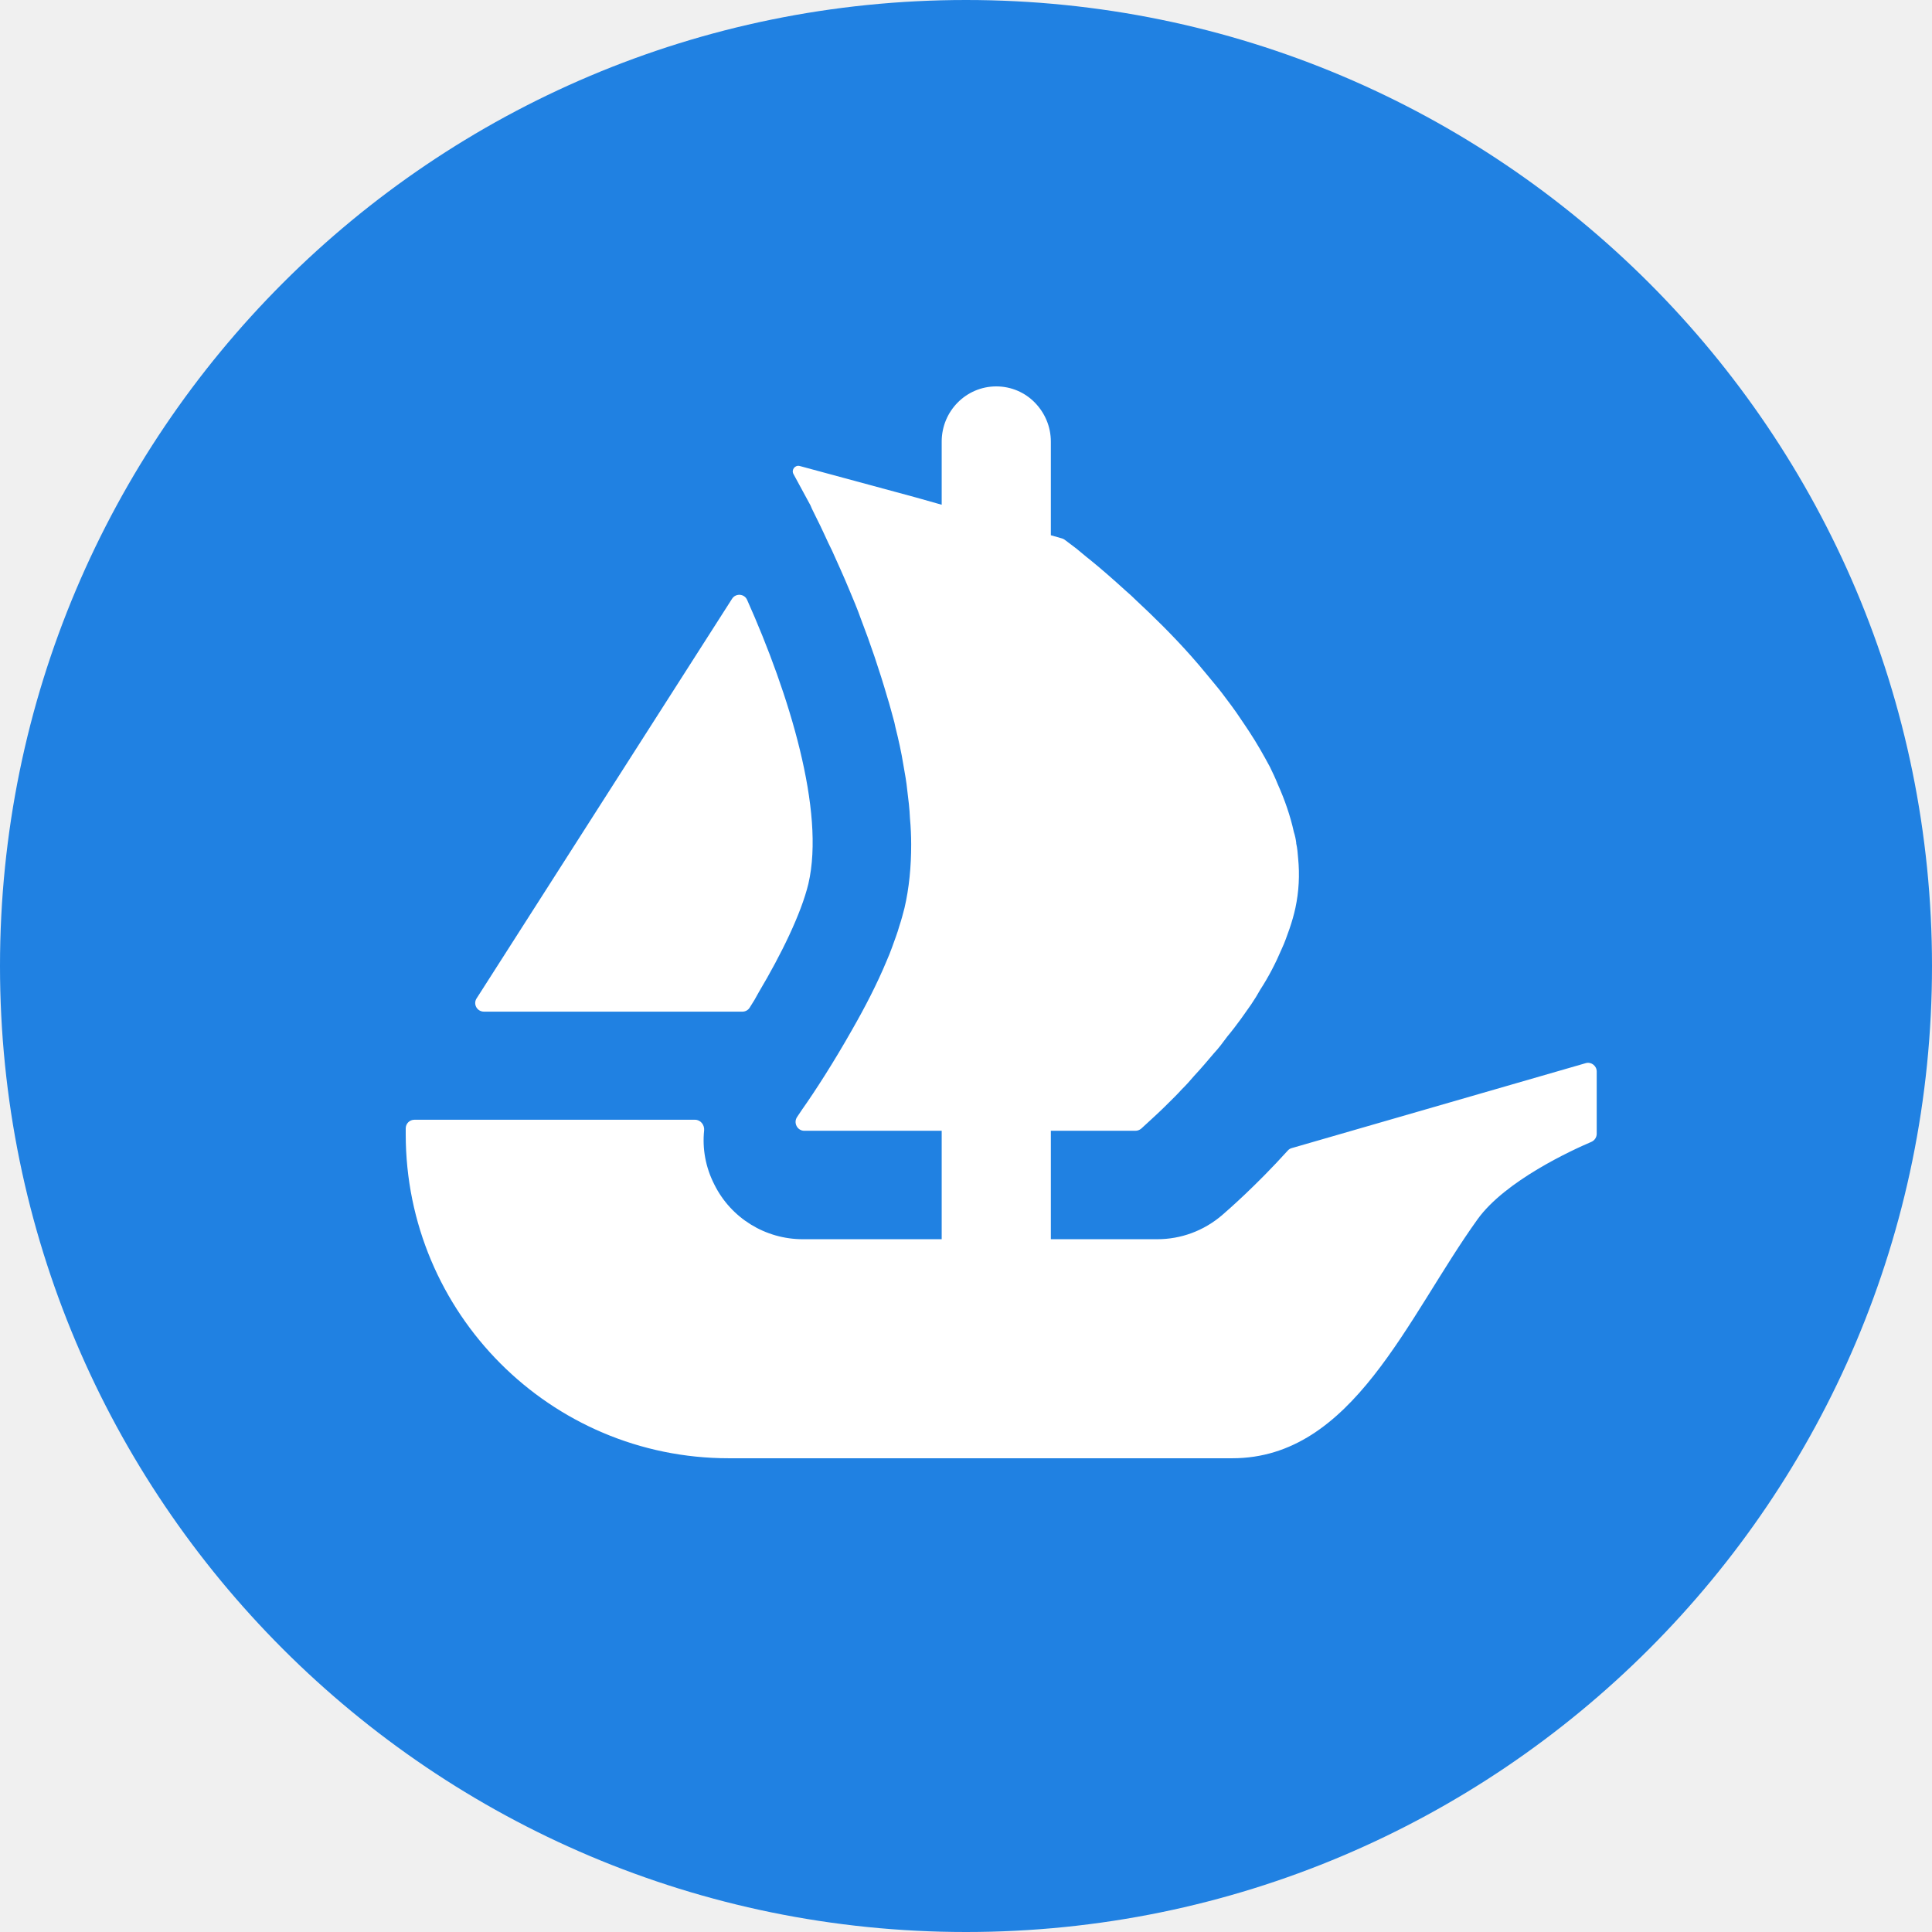
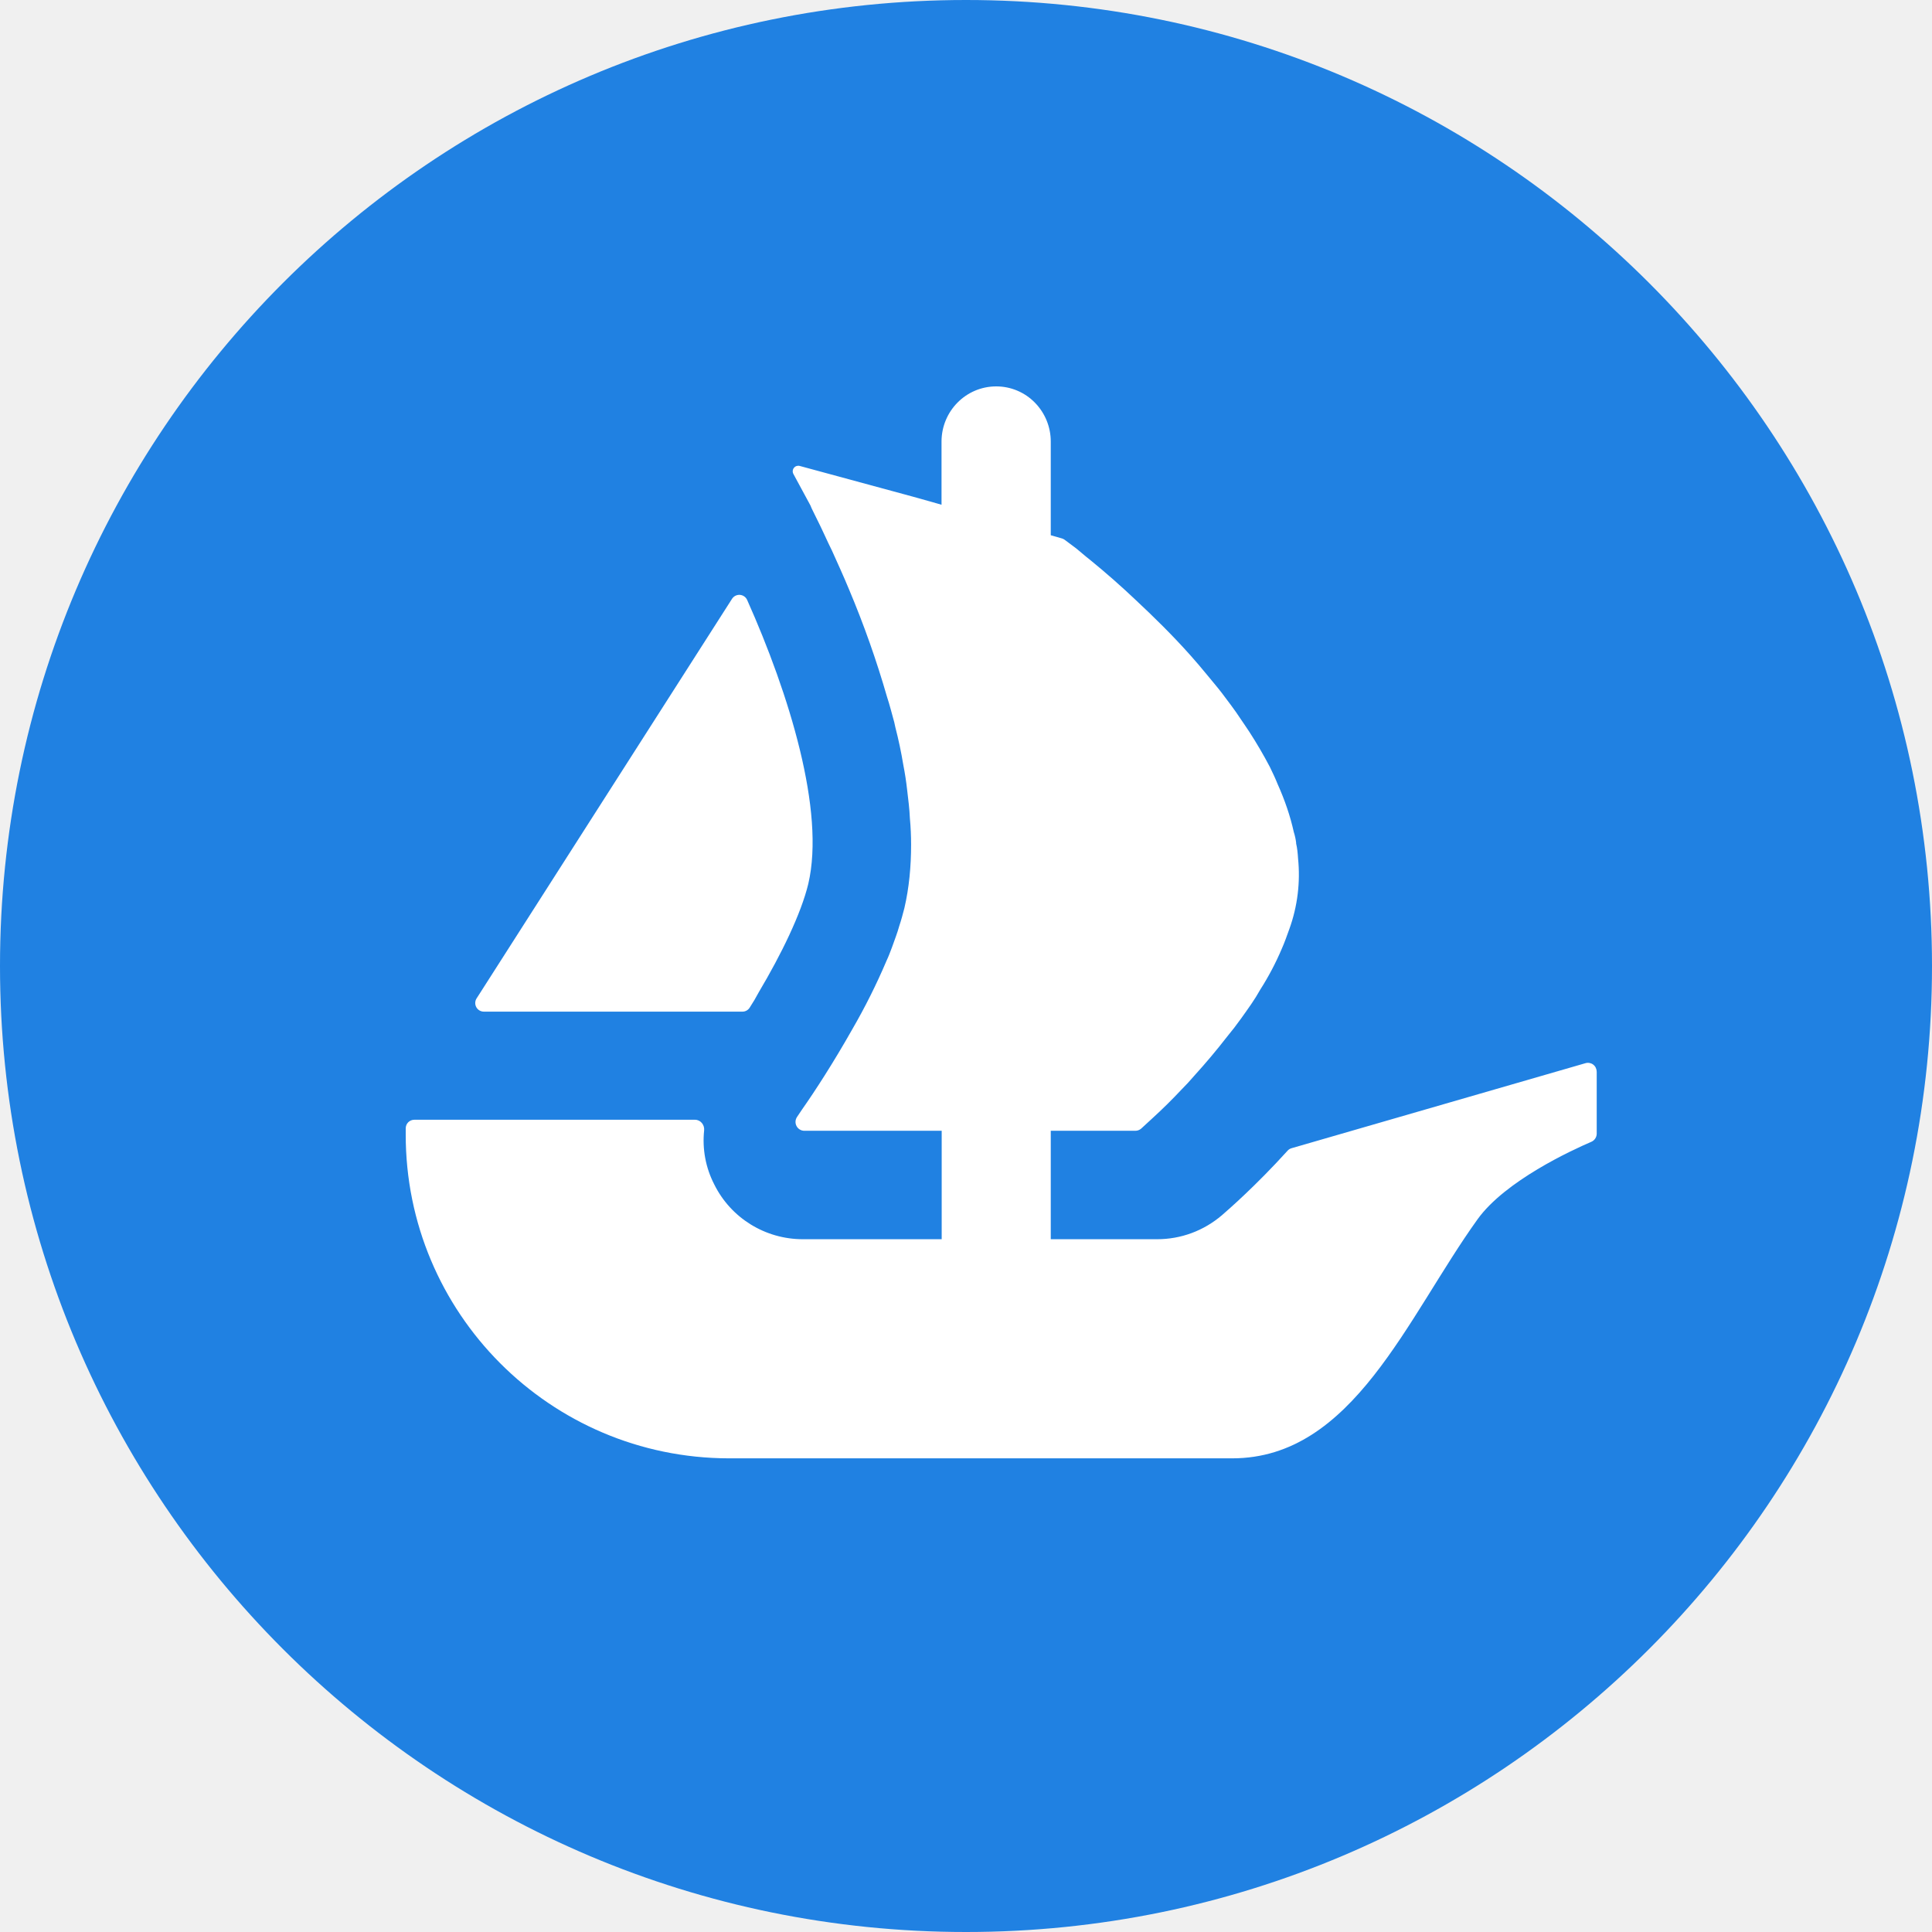
- <svg xmlns="http://www.w3.org/2000/svg" width="24" height="24" viewBox="0 0 24 24" fill="none">
-   <path d="M24 12C24 18.627 18.627 24 12 24C5.373 24 0 18.627 0 12C0 5.373 5.373 0 12 0C18.628 0 24 5.373 24 12Z" fill="#2081E2" />
-   <path d="M5.92 12.403L5.972 12.322L9.094 7.438C9.139 7.367 9.247 7.374 9.281 7.452C9.803 8.621 10.253 10.074 10.042 10.979C9.952 11.351 9.705 11.856 9.428 12.322C9.392 12.39 9.353 12.456 9.311 12.52C9.291 12.55 9.258 12.567 9.222 12.567H6.012C5.925 12.567 5.875 12.473 5.92 12.403Z" fill="white" />
-   <path d="M19.835 13.311V14.084C19.835 14.128 19.808 14.168 19.768 14.185C19.526 14.288 18.699 14.668 18.355 15.146C17.477 16.368 16.807 18.115 15.307 18.115H9.053C6.836 18.115 5.04 16.313 5.04 14.089V14.017C5.04 13.958 5.088 13.91 5.147 13.91H8.634C8.703 13.91 8.753 13.974 8.747 14.042C8.723 14.269 8.765 14.5 8.872 14.711C9.079 15.132 9.508 15.394 9.972 15.394H11.698V14.047H9.991C9.904 14.047 9.852 13.946 9.903 13.874C9.921 13.846 9.942 13.816 9.964 13.783C10.126 13.554 10.356 13.197 10.585 12.792C10.742 12.518 10.894 12.226 11.016 11.932C11.04 11.879 11.06 11.825 11.08 11.772C11.113 11.678 11.148 11.591 11.172 11.503C11.197 11.429 11.217 11.352 11.236 11.279C11.294 11.03 11.319 10.766 11.319 10.492C11.319 10.385 11.314 10.273 11.304 10.166C11.299 10.048 11.285 9.931 11.27 9.814C11.26 9.711 11.241 9.608 11.222 9.501C11.197 9.344 11.162 9.189 11.123 9.033L11.11 8.973C11.08 8.866 11.055 8.764 11.021 8.657C10.923 8.32 10.811 7.992 10.693 7.685C10.65 7.563 10.6 7.446 10.551 7.329C10.478 7.152 10.404 6.992 10.336 6.84C10.302 6.771 10.272 6.709 10.243 6.644C10.21 6.572 10.175 6.499 10.14 6.43C10.116 6.377 10.087 6.328 10.068 6.278L9.857 5.889C9.827 5.836 9.877 5.773 9.935 5.789L11.254 6.146H11.258C11.26 6.146 11.261 6.148 11.262 6.148L11.436 6.196L11.627 6.25L11.698 6.27V5.486C11.698 5.107 12.001 4.8 12.376 4.8C12.563 4.8 12.733 4.876 12.855 5.001C12.977 5.126 13.054 5.296 13.054 5.486V6.649L13.194 6.689C13.205 6.693 13.216 6.697 13.226 6.705C13.261 6.731 13.31 6.769 13.373 6.816C13.422 6.855 13.475 6.903 13.54 6.953C13.666 7.055 13.818 7.187 13.985 7.339C14.029 7.377 14.072 7.416 14.112 7.456C14.326 7.655 14.566 7.89 14.796 8.149C14.86 8.221 14.923 8.295 14.987 8.373C15.051 8.452 15.119 8.53 15.178 8.607C15.256 8.711 15.339 8.818 15.412 8.93C15.447 8.983 15.486 9.037 15.52 9.091C15.613 9.232 15.696 9.379 15.775 9.526C15.808 9.594 15.843 9.667 15.872 9.74C15.96 9.936 16.029 10.136 16.073 10.336C16.087 10.379 16.097 10.426 16.102 10.468V10.477C16.116 10.537 16.121 10.6 16.126 10.664C16.146 10.868 16.136 11.073 16.092 11.279C16.073 11.366 16.049 11.449 16.019 11.537C15.989 11.62 15.96 11.708 15.921 11.79C15.848 11.962 15.76 12.133 15.656 12.293C15.623 12.353 15.584 12.416 15.544 12.475C15.501 12.538 15.457 12.597 15.417 12.655C15.363 12.729 15.305 12.806 15.246 12.876C15.193 12.948 15.139 13.021 15.079 13.085C14.997 13.182 14.918 13.275 14.835 13.364C14.786 13.422 14.733 13.481 14.679 13.534C14.626 13.593 14.572 13.646 14.522 13.695C14.44 13.778 14.37 13.842 14.313 13.895L14.177 14.02C14.157 14.037 14.131 14.047 14.104 14.047H13.054V15.394H14.375C14.671 15.394 14.952 15.29 15.179 15.097C15.257 15.029 15.596 14.736 15.997 14.293C16.01 14.278 16.027 14.267 16.047 14.262L19.698 13.207C19.766 13.187 19.835 13.239 19.835 13.311Z" fill="white" />
+ <svg xmlns="http://www.w3.org/2000/svg" width="24" height="24" fill="none">
+   <path d="M24 12c0 6.627-5.373 12-12 12S0 18.627 0 12 5.373 0 12 0c6.628 0 12 5.373 12 12Z" fill="#2081E2" />
+   <path d="m5.92 12.403.052-.081 3.122-4.884a.107.107 0 0 1 .187.014c.522 1.169.972 2.622.76 3.527-.09.373-.336.877-.613 1.343a2.466 2.466 0 0 1-.117.198.106.106 0 0 1-.089.047h-3.21a.107.107 0 0 1-.092-.164Z" fill="#fff" />
+   <path d="M19.835 13.31v.774a.111.111 0 0 1-.067.1c-.242.104-1.069.484-1.413.962-.878 1.222-1.548 2.97-3.048 2.97H9.053a4.02 4.02 0 0 1-4.013-4.027v-.072c0-.06.048-.107.107-.107h3.487c.069 0 .12.064.113.132a1.19 1.19 0 0 0 .125.67c.207.42.636.682 1.1.682h1.726v-1.347H9.99a.11.11 0 0 1-.088-.173l.061-.091c.162-.23.392-.586.621-.991a7.75 7.75 0 0 0 .43-.86c.025-.053.045-.107.065-.16.033-.094.068-.181.092-.269.025-.074.045-.151.064-.224.058-.25.083-.513.083-.787 0-.107-.005-.22-.015-.326-.005-.118-.02-.235-.034-.352a3.667 3.667 0 0 0-.048-.313 5.314 5.314 0 0 0-.099-.468l-.013-.06c-.03-.107-.055-.21-.09-.316a11.938 11.938 0 0 0-.469-1.328c-.073-.177-.147-.337-.215-.489a6.854 6.854 0 0 1-.093-.196 7.048 7.048 0 0 0-.103-.214c-.024-.053-.053-.102-.072-.152l-.211-.39a.069.069 0 0 1 .078-.1l1.319.358h.004l.004.002.174.048.191.054.07.02v-.784c0-.379.304-.686.679-.686a.67.67 0 0 1 .48.201.69.69 0 0 1 .198.485v1.163l.14.04a.113.113 0 0 1 .032.016l.147.11c.05.04.102.088.167.138a10.064 10.064 0 0 1 .572.503c.214.2.454.434.684.693.064.072.127.146.191.224.064.079.132.157.191.234.078.104.161.211.234.323.035.053.074.107.108.16a5.6 5.6 0 0 1 .255.436c.033.068.068.141.097.214.088.196.157.396.201.596.014.043.024.09.029.132v.01c.014.059.02.122.024.186a1.989 1.989 0 0 1-.107.873c-.03.083-.06.17-.097.253a3.437 3.437 0 0 1-.266.504 2.316 2.316 0 0 1-.112.18c-.043.064-.087.123-.127.18a3.785 3.785 0 0 1-.171.222 8.164 8.164 0 0 1-.41.488 2.82 2.82 0 0 1-.157.17 6.526 6.526 0 0 1-.366.361l-.136.125a.11.11 0 0 1-.073.027h-1.05v1.347h1.321c.296 0 .577-.104.804-.297.078-.068.417-.361.818-.804a.102.102 0 0 1 .05-.03l3.65-1.056a.108.108 0 0 1 .138.104Z" fill="#fff" />
</svg>
